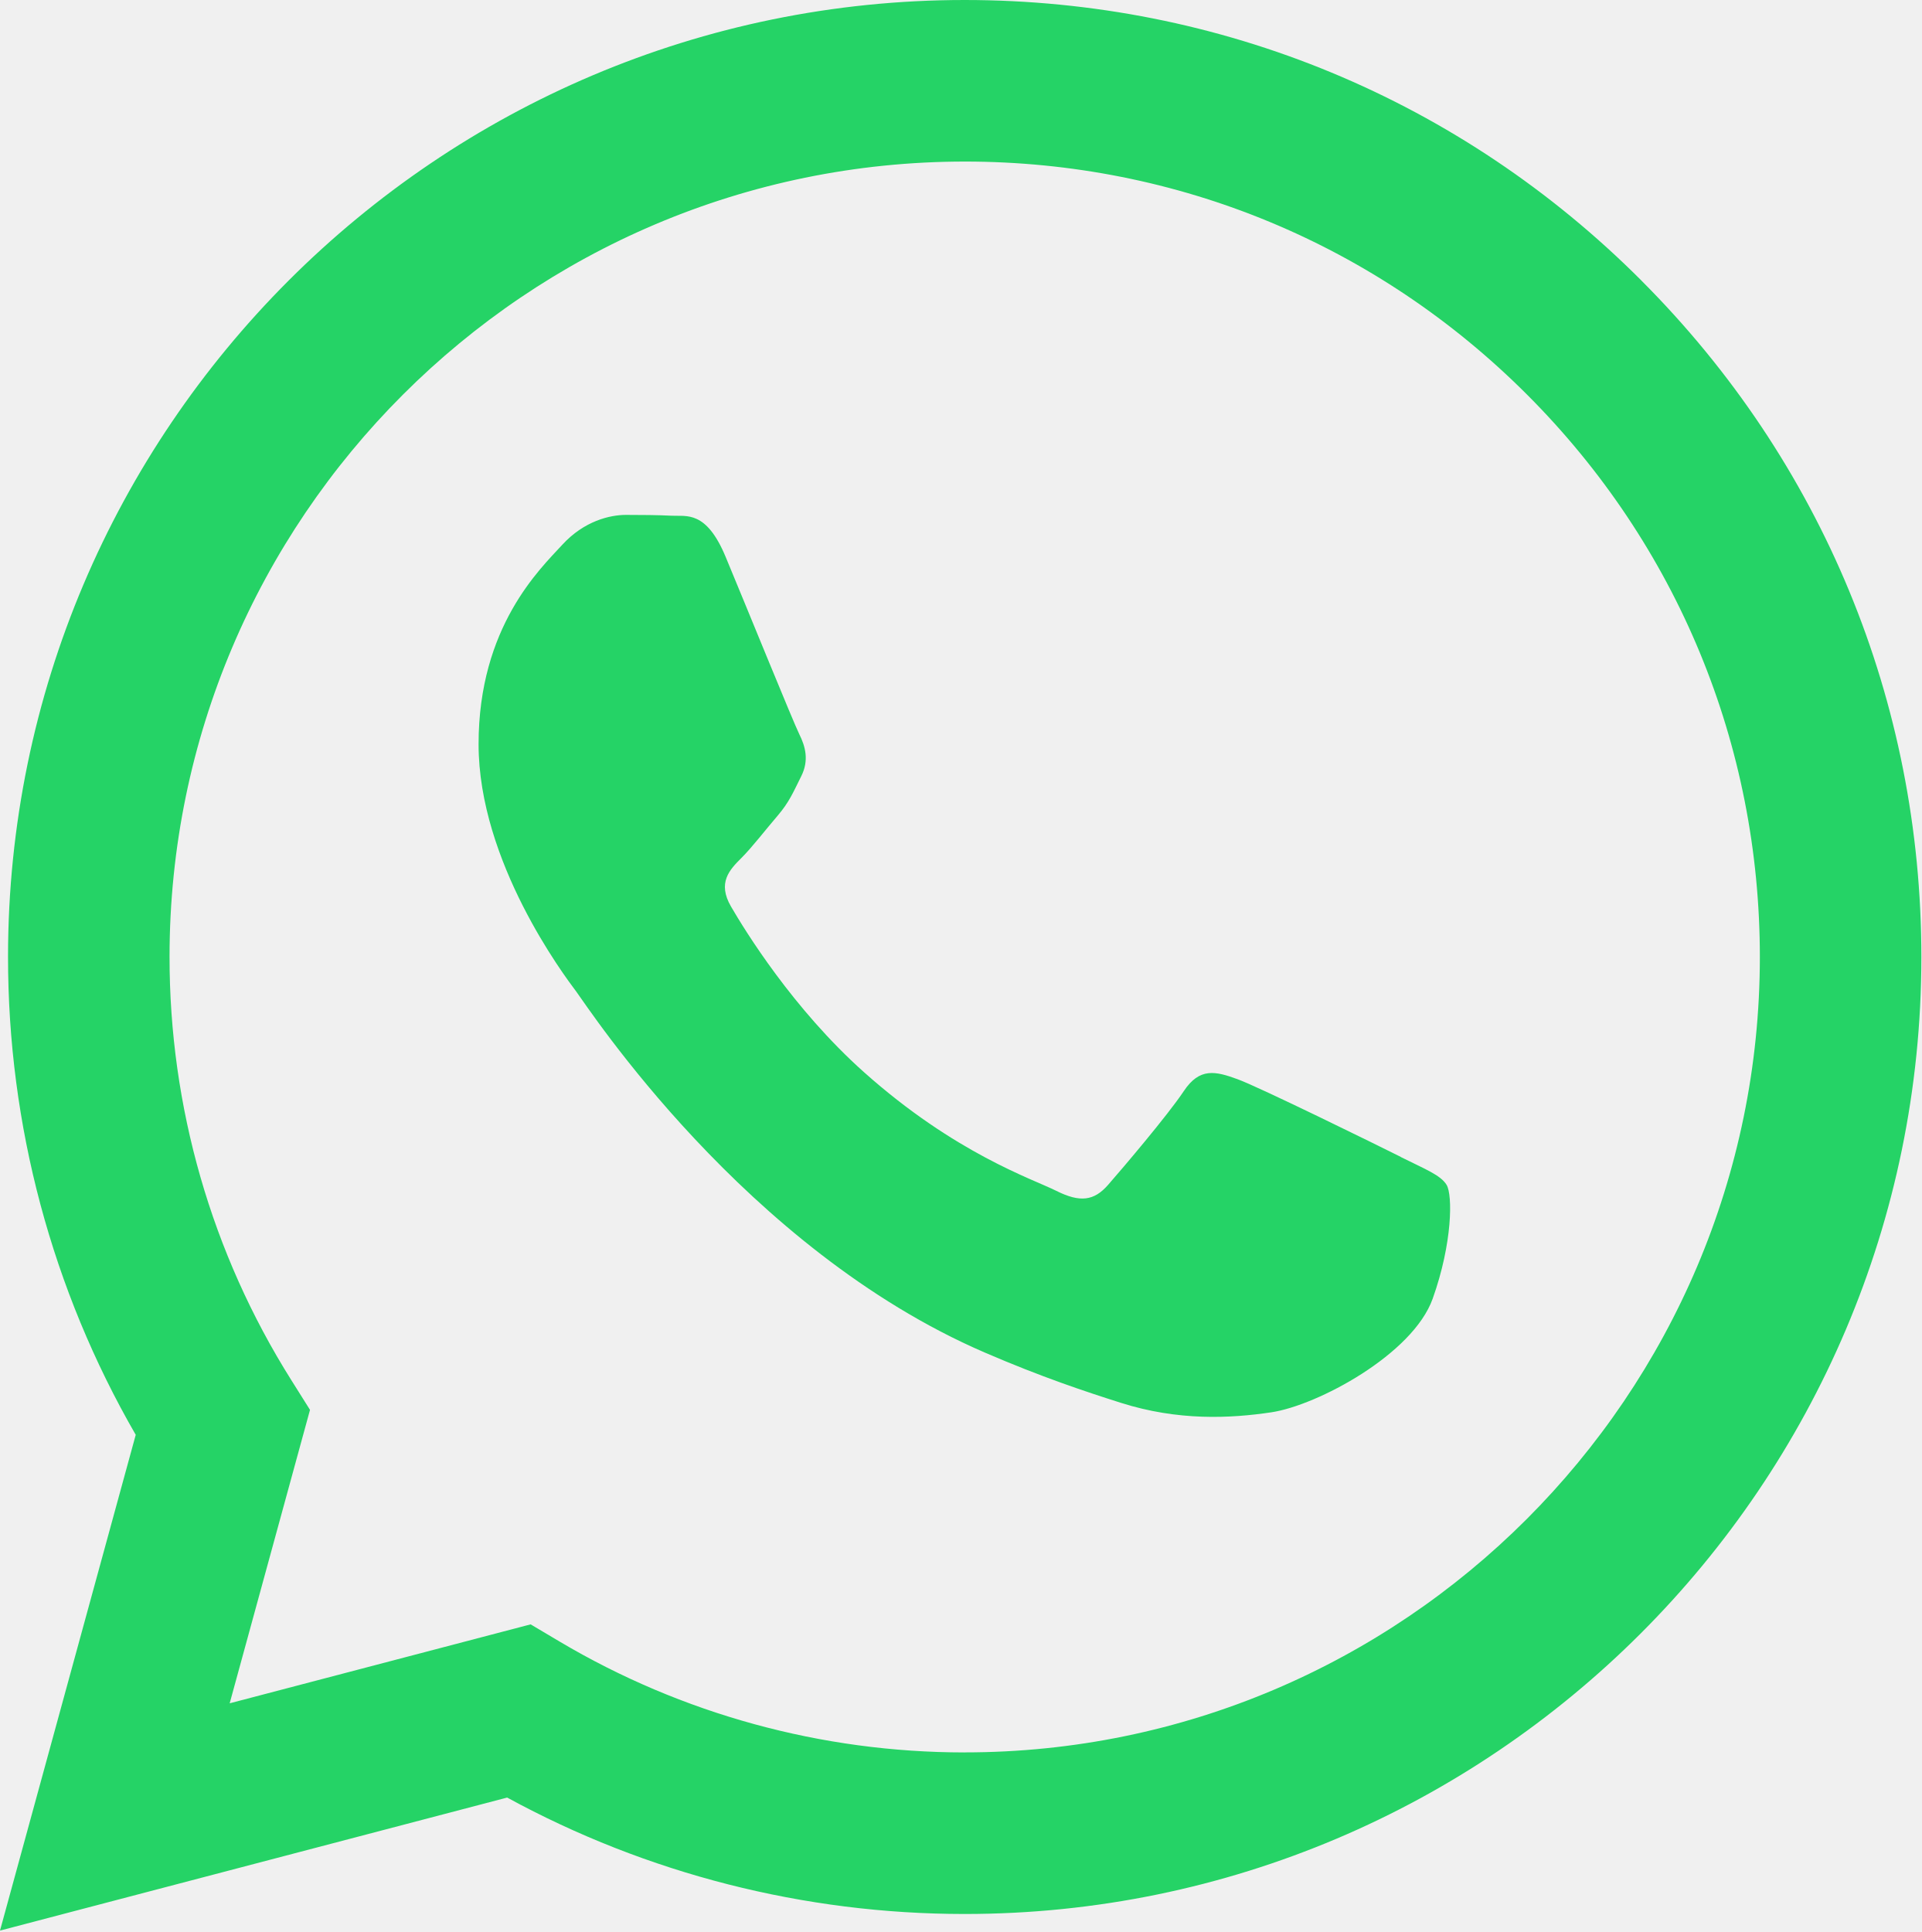
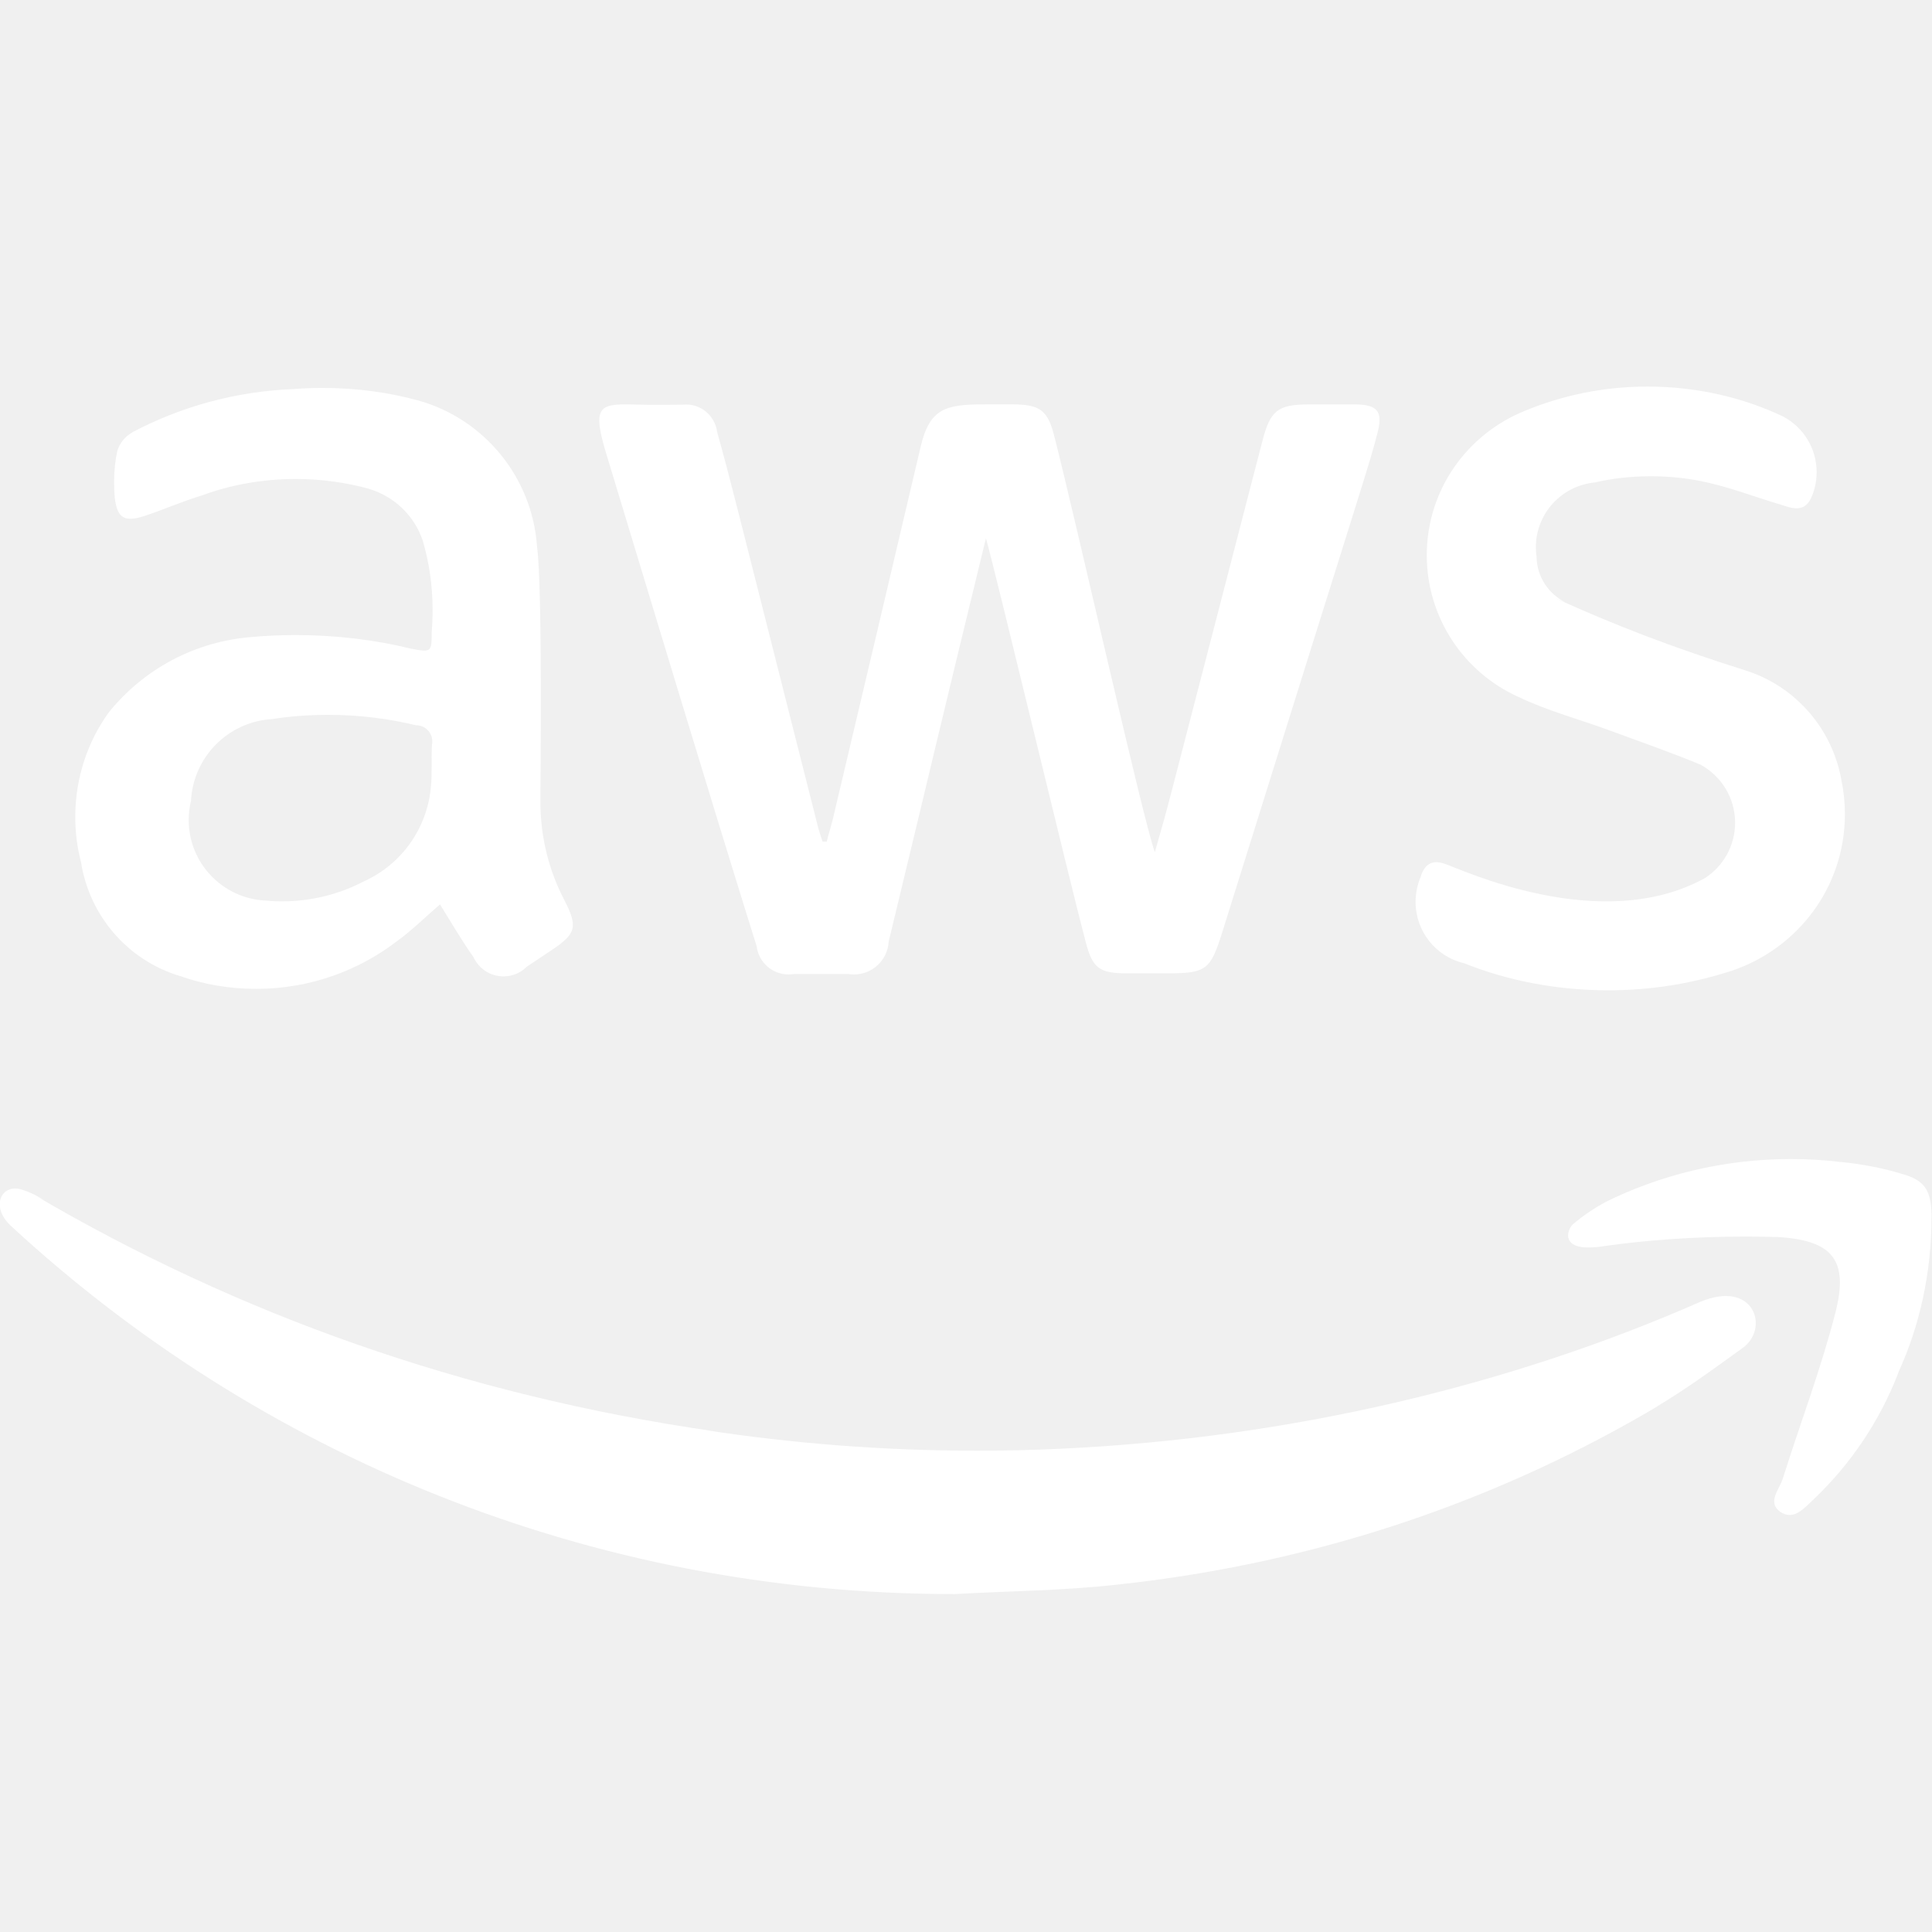
- <svg xmlns="http://www.w3.org/2000/svg" fill="none" viewBox="0 0 360 362">
-   <path fill="#25D366" fill-rule="evenodd" d="M307.546 52.566C273.709 18.684 228.706.017 180.756 0 81.951 0 1.538 80.404 1.504 179.235c-.017 31.594 8.242 62.432 23.928 89.609L0 361.736l95.024-24.925c26.179 14.285 55.659 21.805 85.655 21.814h.077c98.788 0 179.21-80.413 179.244-179.244.017-47.898-18.608-92.926-52.454-126.807v-.008Zm-126.79 275.788h-.06c-26.73-.008-52.952-7.194-75.831-20.765l-5.44-3.231-56.391 14.791 15.05-54.981-3.542-5.638c-14.912-23.721-22.793-51.139-22.776-79.286.035-82.14 66.867-148.973 149.051-148.973 39.793.017 77.198 15.53 105.328 43.695 28.131 28.157 43.61 65.596 43.593 105.398-.035 82.149-66.867 148.982-148.982 148.982v.008Zm81.719-111.577c-4.478-2.243-26.497-13.073-30.606-14.568-4.108-1.496-7.09-2.243-10.073 2.243-2.982 4.487-11.568 14.577-14.181 17.559-2.613 2.991-5.226 3.361-9.704 1.117-4.477-2.243-18.908-6.97-36.02-22.226-13.313-11.878-22.304-26.54-24.916-31.027-2.613-4.486-.275-6.91 1.959-9.136 2.011-2.011 4.478-5.234 6.721-7.847 2.244-2.613 2.983-4.486 4.478-7.469 1.496-2.991.748-5.603-.369-7.847-1.118-2.243-10.073-24.289-13.812-33.253-3.636-8.732-7.331-7.546-10.073-7.692-2.613-.13-5.595-.155-8.586-.155-2.991 0-7.839 1.118-11.947 5.604-4.108 4.486-15.677 15.324-15.677 37.361s16.047 43.344 18.29 46.335c2.243 2.991 31.585 48.225 76.51 67.632 10.684 4.615 19.029 7.374 25.535 9.437 10.727 3.412 20.49 2.931 28.208 1.779 8.604-1.289 26.498-10.838 30.228-21.298 3.73-10.46 3.73-19.433 2.613-21.298-1.117-1.865-4.108-2.991-8.586-5.234l.008-.017Z" clip-rule="evenodd" />
+ <svg xmlns="http://www.w3.org/2000/svg" fill="#ffffff" width="205px" height="205px" viewBox="0 0 24.00 24.00" stroke="#ffffff" stroke-width="0">
+   <g id="SVGRepo_bgCarrier" stroke-width="0" />
+   <g id="SVGRepo_tracerCarrier" stroke-linecap="round" stroke-linejoin="round" />
+   <g id="SVGRepo_iconCarrier">
+     <path d="m12.248 6.685c-.656 2.694-.614 2.55-1.209 5.014-.013.227-.201.406-.43.406-.025 0-.05-.002-.074-.006h.003-.675c-.02.004-.044.006-.067.006-.203 0-.37-.151-.396-.346v-.002c-.577-1.846-1.35-4.41-1.87-6.125-.192-.633-.066-.618.436-.605.174.005.342 0 .515 0 .012-.001.026-.002.041-.002.196 0 .358.145.385.333v.002c.169.605.281 1.069 1.246 4.88.018.075.042.146.066.215h.051c.023-.094.051-.182.075-.277q.548-2.313 1.092-4.63c.113-.48.314-.525.8-.525h.356c.32.005.422.07.502.389.281 1.097 1.102 4.77 1.251 5.174.24-.858-.084.37 1.336-5.108.098-.379.192-.454.577-.454h.591c.253.005.328.084.267.333-.113.446-.136.464-1.935 6.228-.146.464-.197.506-.684.506h-.497c-.342 0-.431-.061-.515-.394-.202-.759-1.092-4.485-1.238-5.01zm-6.364 5.211c.068.139.208.233.37.233.114 0 .216-.046.291-.121l.295-.197c.32-.211.342-.295.169-.633-.186-.354-.296-.773-.296-1.218 0-.015 0-.03 0-.045v.002c0-.146.028-2.61-.042-3.13-.062-.87-.665-1.584-1.471-1.811l-.014-.003c-.353-.098-.758-.154-1.177-.154-.126 0-.252.005-.375.015l.016-.001c-.736.029-1.42.224-2.025.547l.025-.012c-.091.049-.159.13-.191.227l-.001.003c-.026.118-.041.254-.041.393 0 .061.003.122.008.182l-.001-.008c.028.277.122.328.384.24.24-.08.469-.182.708-.253.345-.128.743-.202 1.159-.202.323 0 .635.045.931.128l-.024-.006c.317.095.564.334.668.639l.002.007c.077.258.122.554.122.861 0 .094-.004.188-.012.28l.001-.012c0 .258-.005.258-.258.211-.43-.107-.923-.169-1.431-.169-.187 0-.373.008-.556.025l.024-.002c-.726.053-1.36.406-1.787.933l-.004.005c-.26.36-.416.811-.416 1.298 0 .197.025.387.073.569l-.003-.016c.104.682.588 1.228 1.225 1.422l.012.003c.28.1.603.158.94.158.667 0 1.282-.227 1.77-.608l-.006.005c.178-.131.338-.29.52-.446.146.234.272.454.417.656zm-.72-2.887h.005c.111 0 .201.09.201.201 0 .014-.001.027-.004.041v-.001c-.01.178.005.356-.014.534-.05.523-.377.959-.83 1.164l-.009.004c-.294.154-.641.245-1.01.245-.075 0-.149-.004-.222-.011l.009.001c-.529-.031-.946-.467-.946-1.001 0-.082.01-.162.029-.239l-.001.007c.026-.548.46-.987 1.004-1.021h.003c.21-.034.452-.053.698-.053.388 0 .766.048 1.126.138l-.032-.007zm16.346 3.051c.825-.277 1.408-1.043 1.408-1.945 0-.141-.014-.279-.041-.412l.002.013c-.107-.653-.564-1.177-1.169-1.379l-.012-.004c-.912-.286-1.659-.575-2.383-.905l.129.053c-.209-.105-.351-.315-.356-.559v-.001c-.006-.037-.009-.079-.009-.122 0-.419.318-.763.726-.805h.003c.211-.05.453-.078.702-.078.217 0 .43.022.635.063l-.02-.003c.342.066.67.197 1.003.295.131.042.277.098.366-.075.046-.097.073-.211.073-.33 0-.298-.166-.557-.411-.689l-.004-.002c-.494-.236-1.074-.373-1.686-.373-.546 0-1.066.11-1.54.308l.026-.01c-.725.288-1.228.984-1.228 1.797 0 .779.462 1.451 1.127 1.755l.012.005c.361.174.754.277 1.134.417s.759.272 1.13.426c.256.142.427.411.427.72 0 .286-.146.537-.368.684l-.003.002c-1.298.72-3.04-.113-3.243-.178-.154-.051-.248.01-.295.174-.038.089-.06.193-.06.302 0 .369.255.679.599.761l.005.001c.531.213 1.146.336 1.79.336.546 0 1.072-.089 1.563-.253l-.035.01zm-7.634 7.625c2.498-.268 4.766-1.052 6.763-2.244l-.076.042c.375-.22.726-.48 1.082-.736.342-.24.15-.862-.53-.572-2.344 1.029-5.066 1.687-7.925 1.821l-.051.002c-.3.015-.651.023-1.004.023-1.152 0-2.284-.088-3.389-.258l.123.016c-3.117-.449-5.924-1.458-8.429-2.927l.109.059c-.088-.059-.189-.107-.297-.139l-.008-.002c-.23-.051-.361.22-.113.454 3.069 2.838 7.189 4.578 11.716 4.578h.014-.001c.675-.038 1.35-.042 2.015-.117zm8.187-4.32c.694.038.909.277.736.946-.178.694-.436 1.369-.651 2.053-.042.136-.197.295-.038.413.174.122.305-.047.422-.154.455-.433.813-.962 1.044-1.555l.01-.029c.258-.564.408-1.224.408-1.919 0-.016 0-.031 0-.047v.002c-.01-.29-.084-.413-.366-.492-.224-.069-.487-.122-.757-.148l-.016-.001c-.183-.023-.394-.036-.609-.036-.836 0-1.626.197-2.327.546l.03-.014c-.155.084-.289.176-.412.28l.004-.003c-.051.042-.15.248.113.286.024.002.053.003.081.003.069 0 .137-.006.202-.018l-.007.001c.526-.075 1.134-.118 1.751-.118.134 0 .267.002.4.006h-.019z" />
+   </g>
</svg>
